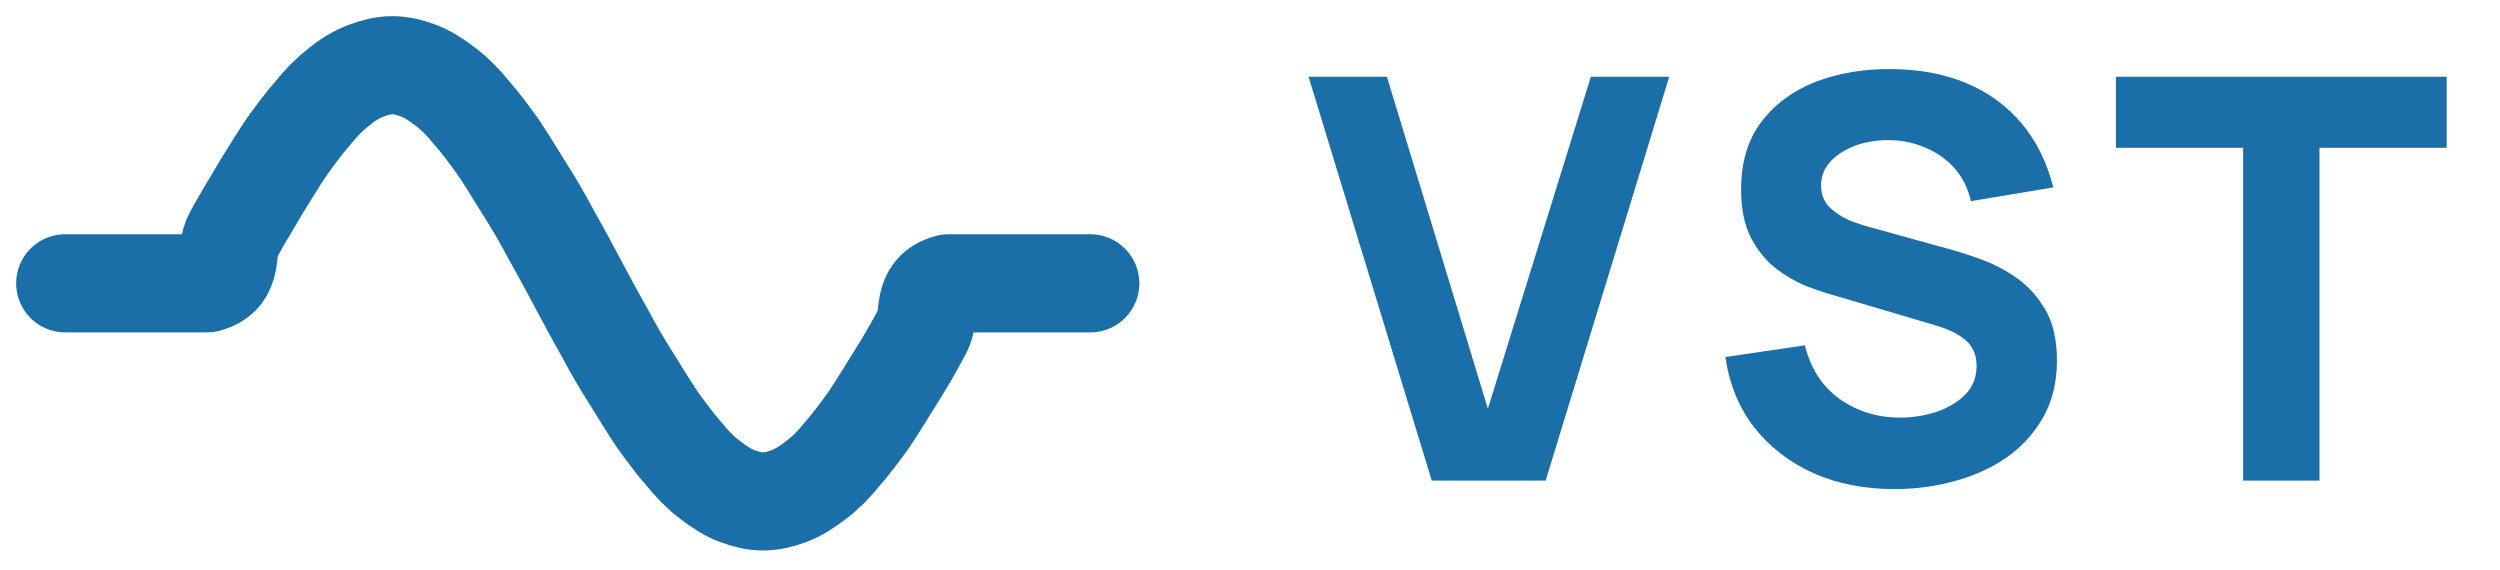
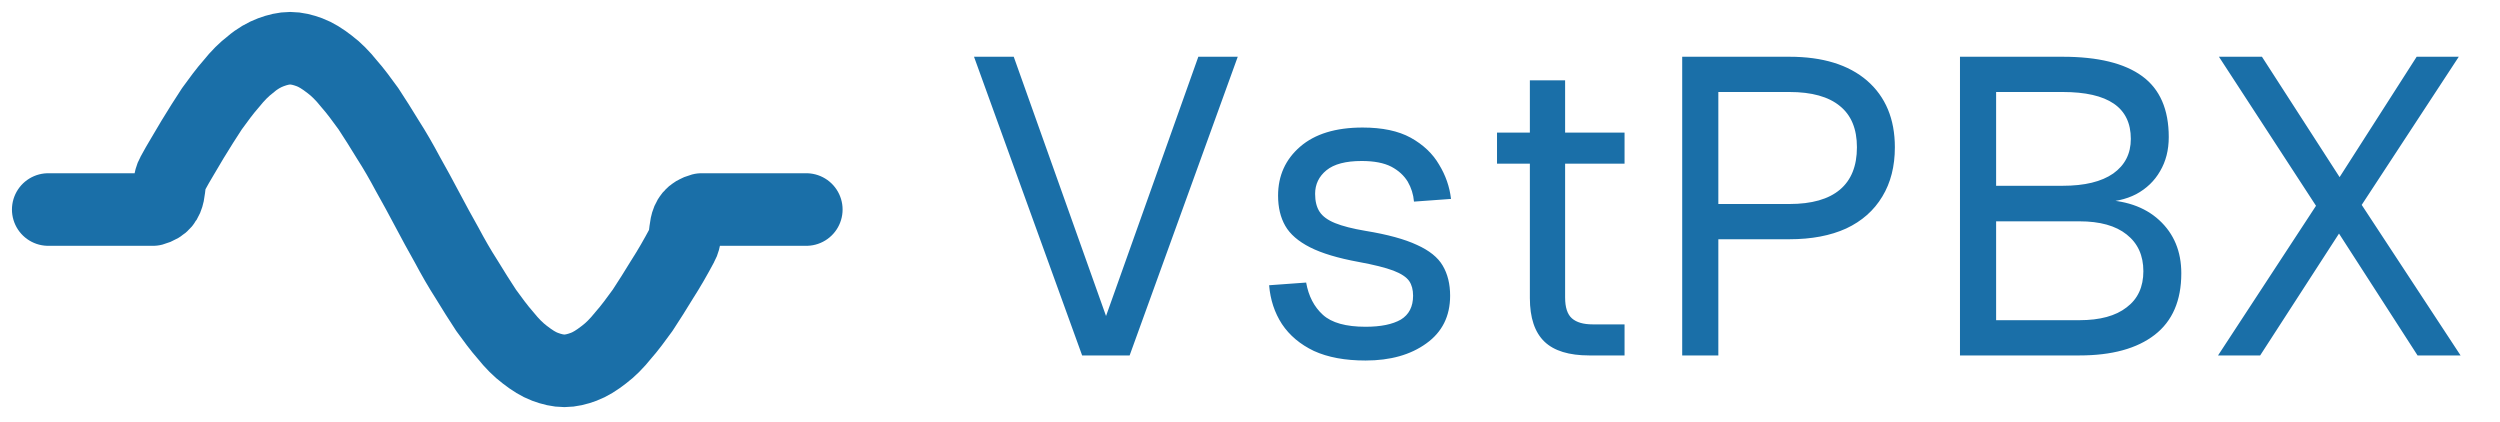
- <svg xmlns="http://www.w3.org/2000/svg" viewBox="0 -10 619 141" role="img" aria-label="VST">
+ <svg xmlns="http://www.w3.org/2000/svg" viewBox="0 -10 837 141" role="img" aria-label="VstPBX">
  <g transform="translate(4 109)">
    <g transform="translate(0 -115) scale(2.7)">
      <path d="M4.5 24.5 H17.5 C20.1 23.8 19.1 21.5 19.9 20.1 C20.7 18.6 21.6 17.2 22.4 15.8 C23.2 14.5 24 13.2 24.8 12 C25.6 10.9 26.4 9.8 27.2 8.9 C28 7.9 28.8 7.1 29.6 6.5 C30.4 5.8 31.3 5.3 32.1 5 C32.9 4.7 33.7 4.5 34.5 4.5 C35.3 4.5 36.1 4.7 36.9 5 C37.7 5.3 38.5 5.8 39.4 6.5 C40.2 7.1 41 7.9 41.8 8.9 C42.6 9.8 43.4 10.9 44.2 12 C45 13.2 45.8 14.5 46.6 15.8 C47.5 17.2 48.3 18.6 49.1 20.1 C49.9 21.5 50.7 23 51.5 24.5 C52.3 26 53.1 27.5 53.9 28.9 C54.7 30.4 55.5 31.8 56.4 33.2 C57.2 34.5 58 35.8 58.8 37 C59.6 38.1 60.4 39.2 61.2 40.1 C62 41.1 62.8 41.9 63.6 42.5 C64.5 43.2 65.3 43.7 66.1 44 C66.9 44.3 67.7 44.5 68.5 44.5 C69.3 44.5 70.1 44.3 70.9 44 C71.7 43.7 72.5 43.2 73.4 42.5 C74.2 41.9 75 41.1 75.8 40.1 C76.6 39.2 77.4 38.1 78.2 37 C79 35.8 79.8 34.5 80.6 33.2 C81.5 31.8 82.3 30.4 83.1 28.9 C83.9 27.5 82.9 25.2 85.5 24.5 H98.5" fill="none" stroke="#1A6FA8" stroke-width="9" stroke-linecap="round" stroke-linejoin="round" />
    </g>
    <g transform="translate(319.3 0)">
-       <path d="M31.2 0 0.7 -100H20.1L45.1 -17.8L70.6 -100H90L59.4 0Z M145.8 2.1Q134.7 2.1 125.8 -1.8Q116.9 -5.8 111.1 -13.1Q105.4 -20.4 103.9 -30.6L123.6 -33.5Q125.7 -24.9 132.2 -20.2Q138.8 -15.6 147.1 -15.6Q151.7 -15.6 156.1 -17Q160.5 -18.5 163.3 -21.3Q166.1 -24.2 166.1 -28.3Q166.1 -29.9 165.7 -31.3Q165.2 -32.7 164.2 -34Q163.1 -35.2 161.2 -36.3Q159.3 -37.4 156.4 -38.3L130.4 -46Q127.5 -46.8 123.6 -48.3Q119.8 -49.9 116.2 -52.7Q112.6 -55.6 110.2 -60.2Q107.8 -64.9 107.8 -72.1Q107.8 -82.2 112.8 -88.8Q117.9 -95.5 126.4 -98.8Q134.9 -102 145.1 -101.9Q155.5 -101.8 163.6 -98.4Q171.7 -95 177.2 -88.5Q182.7 -82 185.1 -72.6L164.7 -69.2Q163.6 -74 160.6 -77.4Q157.6 -80.7 153.5 -82.4Q149.4 -84.2 144.9 -84.3Q140.4 -84.4 136.5 -83.1Q132.6 -81.7 130.1 -79.2Q127.6 -76.6 127.6 -73.1Q127.6 -69.8 129.7 -67.7Q131.7 -65.7 134.7 -64.4Q137.8 -63.2 141 -62.4L158.3 -57.6Q162.2 -56.6 166.9 -54.9Q171.7 -53.2 176 -50.2Q180.3 -47.2 183.2 -42.2Q186 -37.3 186 -29.7Q186 -21.7 182.6 -15.7Q179.2 -9.7 173.5 -5.7Q167.8 -1.8 160.7 0.1Q153.5 2.1 145.8 2.1Z M232.1 0V-82.4H200.6V-100H282.5V-82.4H251V0Z" fill="#1A6FA8" />
+       <path d="M39 0 2.8 -100H16.1L47 -13.2L77.9 -100H91.1L54.9 0Z M133.9 1.7Q123.6 1.7 116.6 -1.5Q109.7 -4.8 105.9 -10.5Q102.2 -16.2 101.6 -23.5L114 -24.4Q115.2 -17.6 119.6 -13.6Q124 -9.6 133.9 -9.6Q141.5 -9.6 145.7 -12Q149.8 -14.5 149.8 -20Q149.8 -23 148.5 -24.9Q147.1 -26.9 143.2 -28.4Q139.2 -29.9 131.6 -31.3Q121.2 -33.2 115.3 -36.2Q109.4 -39.2 107 -43.4Q104.6 -47.6 104.6 -53.5Q104.6 -63.5 112 -69.9Q119.4 -76.3 132.9 -76.3Q142.8 -76.3 149 -72.9Q155.3 -69.4 158.5 -63.9Q161.8 -58.5 162.5 -52.4L150.1 -51.5Q149.8 -55.1 148 -58.2Q146.1 -61.3 142.5 -63.2Q138.8 -65.1 132.6 -65.1Q124.6 -65.1 120.8 -62Q117 -58.9 117 -54.1Q117 -50.4 118.5 -48.1Q120 -45.8 123.7 -44.3Q127.4 -42.8 133.9 -41.7Q144.9 -39.9 151.1 -37Q157.3 -34.2 159.7 -30.1Q162.2 -25.9 162.2 -20Q162.2 -9.7 154.2 -4Q146.3 1.7 133.9 1.7Z M208.8 0Q198.6 0 193.8 -4.6Q188.9 -9.3 188.9 -19.2V-92.1H200.7V-19.4Q200.7 -14.4 203 -12.4Q205.3 -10.4 209.9 -10.4H220.6V0ZM177.9 -64.2V-74.6H220.6V-64.2Z M239.9 0V-100H275.8Q292.5 -100 301.8 -92Q311.1 -83.9 311.1 -69.7Q311.1 -60.1 306.9 -53.2Q302.7 -46.2 294.8 -42.5Q286.9 -38.9 275.8 -38.9H252V0ZM252 -50.7H275.8Q287 -50.7 292.7 -55.5Q298.4 -60.3 298.4 -69.7Q298.4 -78.9 292.7 -83.5Q287 -88.2 275.8 -88.2H252Z M332.9 0V-100H367.3Q385 -100 393.9 -93.5Q402.8 -87 402.8 -73.1Q402.8 -66.6 399.9 -61.7Q397.1 -56.8 391.9 -54Q386.7 -51.3 379.5 -51.3L379.4 -52.1Q392.2 -52.1 399.6 -45.3Q407 -38.5 407 -27.5Q407 -13.8 398.1 -6.9Q389.2 0 372.9 0ZM345 -11.8H372.9Q383.2 -11.8 388.7 -16.1Q394.3 -20.3 394.3 -28.2Q394.3 -36.1 388.7 -40.5Q383.2 -44.9 372.9 -44.9H345ZM345 -56.8H367.3Q378.3 -56.8 384.2 -60.9Q390.1 -65.1 390.1 -72.5Q390.1 -80.4 384.4 -84.3Q378.7 -88.2 367.3 -88.2H345Z M419.3 0 452.1 -50.1 419.6 -100H434L460 -59.7L485.8 -100H499.9L467.4 -50.4L500.5 0H486.1L459.8 -40.8L433.4 0Z" fill="#1A6FA8" />
    </g>
  </g>
</svg>
